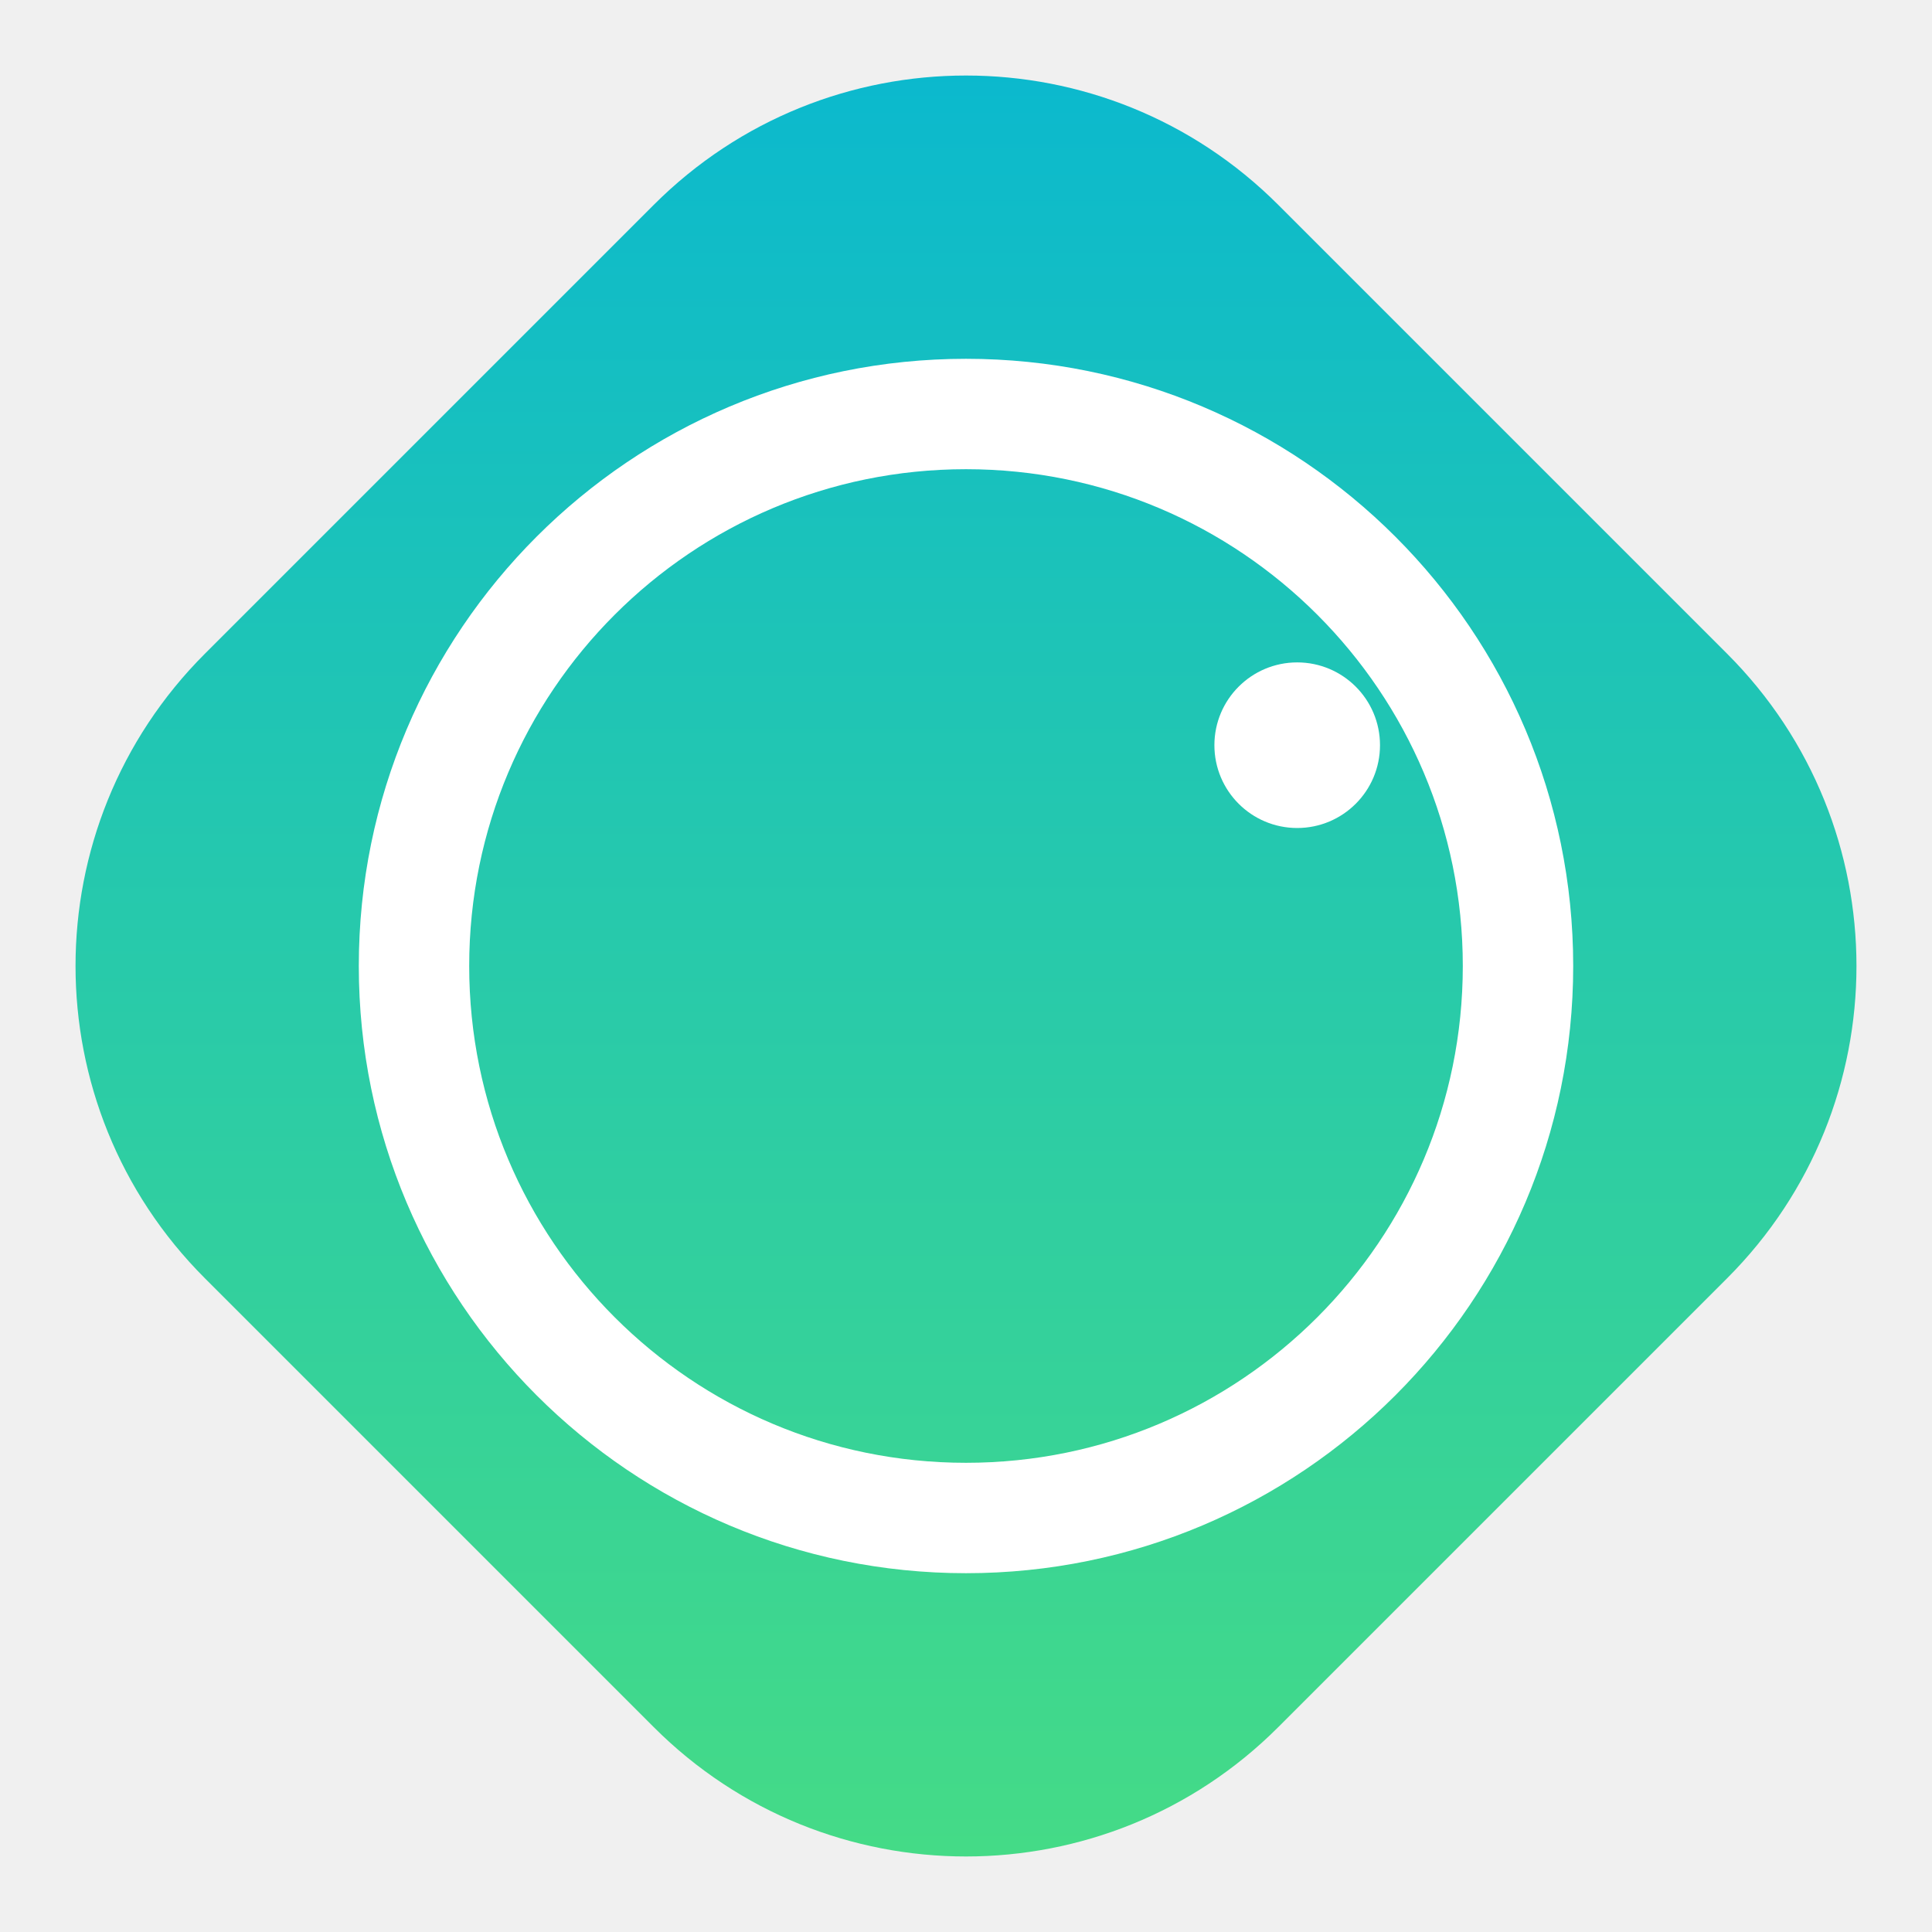
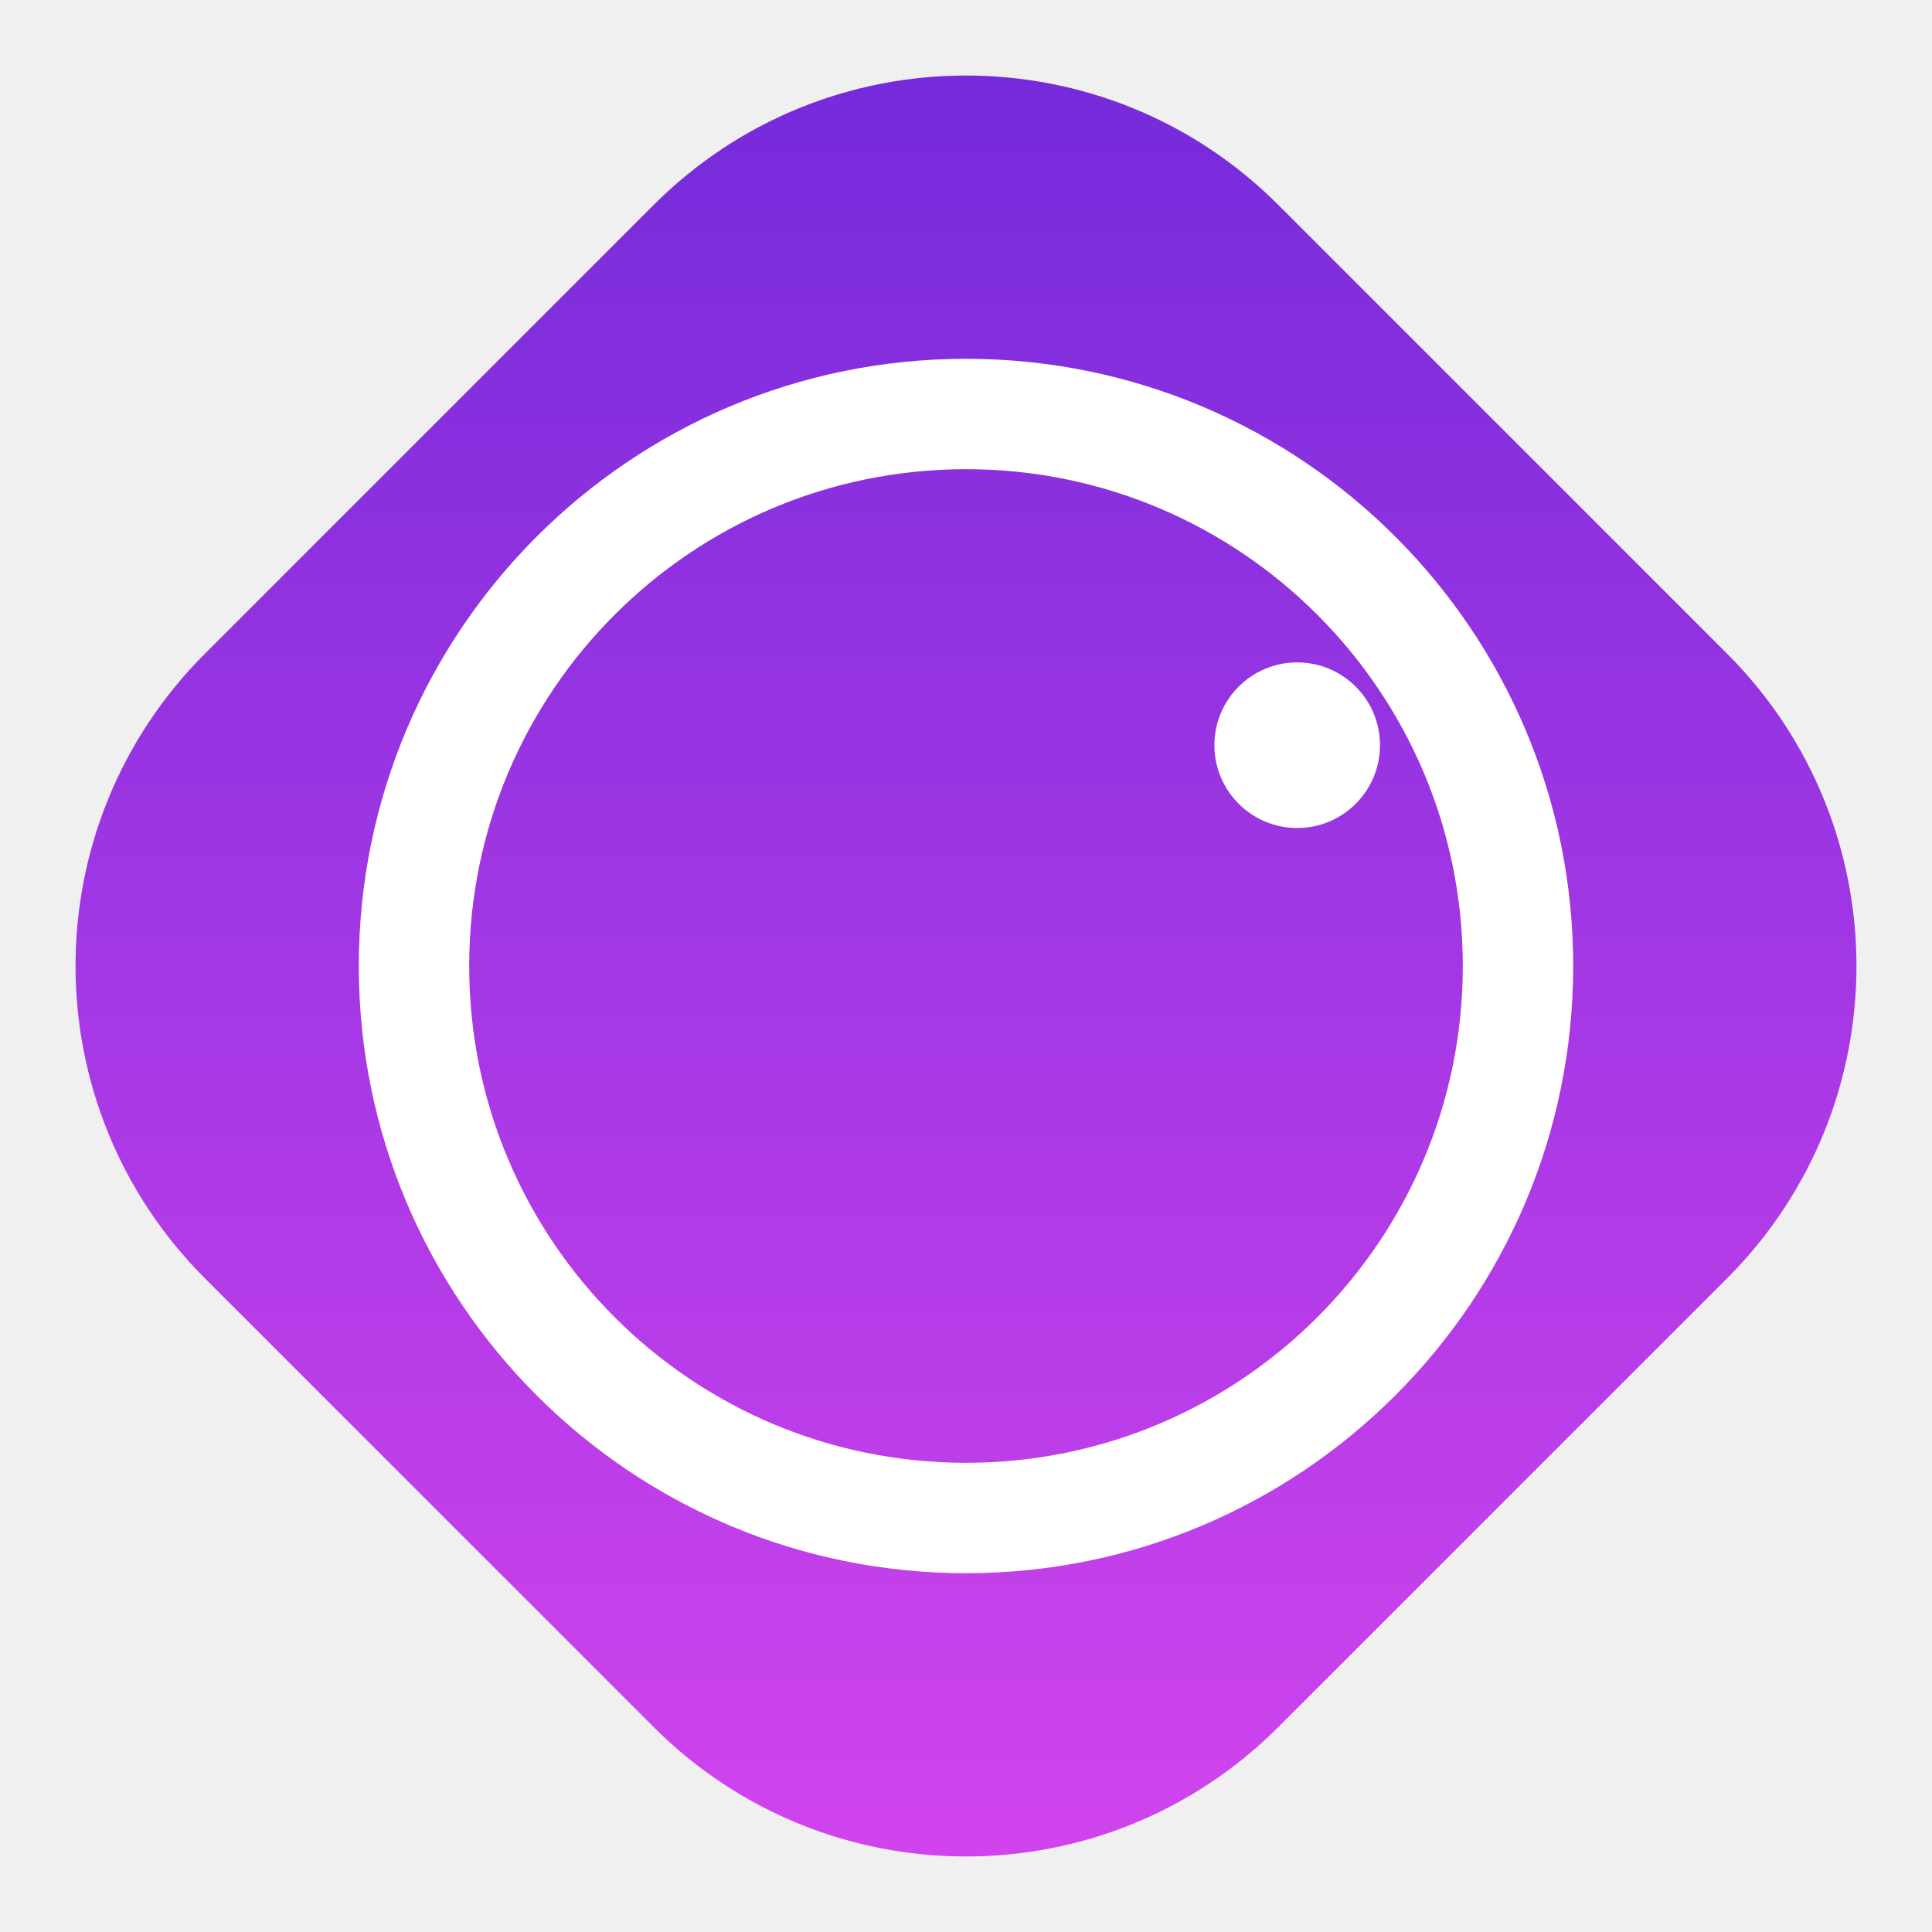
<svg xmlns="http://www.w3.org/2000/svg" width="280" height="280" viewBox="0 0 280 280">
  <defs>
    <linearGradient id="g" x1="0" y1="0" x2="1" y2="1">
-       <stop offset="0%" stop-color="#06B6D4" />
-       <stop offset="100%" stop-color="#4ADE80" />
+       <stop offset="0%" stop-color="#6D28D9" />
+       <stop offset="100%" stop-color="#D946EF" />
    </linearGradient>
  </defs>
  <g transform="translate(30,30)">
    <rect x="0" y="0" width="220" height="220" rx="64" ry="64" fill="url(#g)" transform="rotate(45 110 110)" />
    <circle cx="110" cy="110" r="80" fill="none" stroke="#FFFFFF" stroke-width="16" />
    <circle cx="158" cy="78" r="12" fill="#FFFFFF" />
  </g>
</svg>
